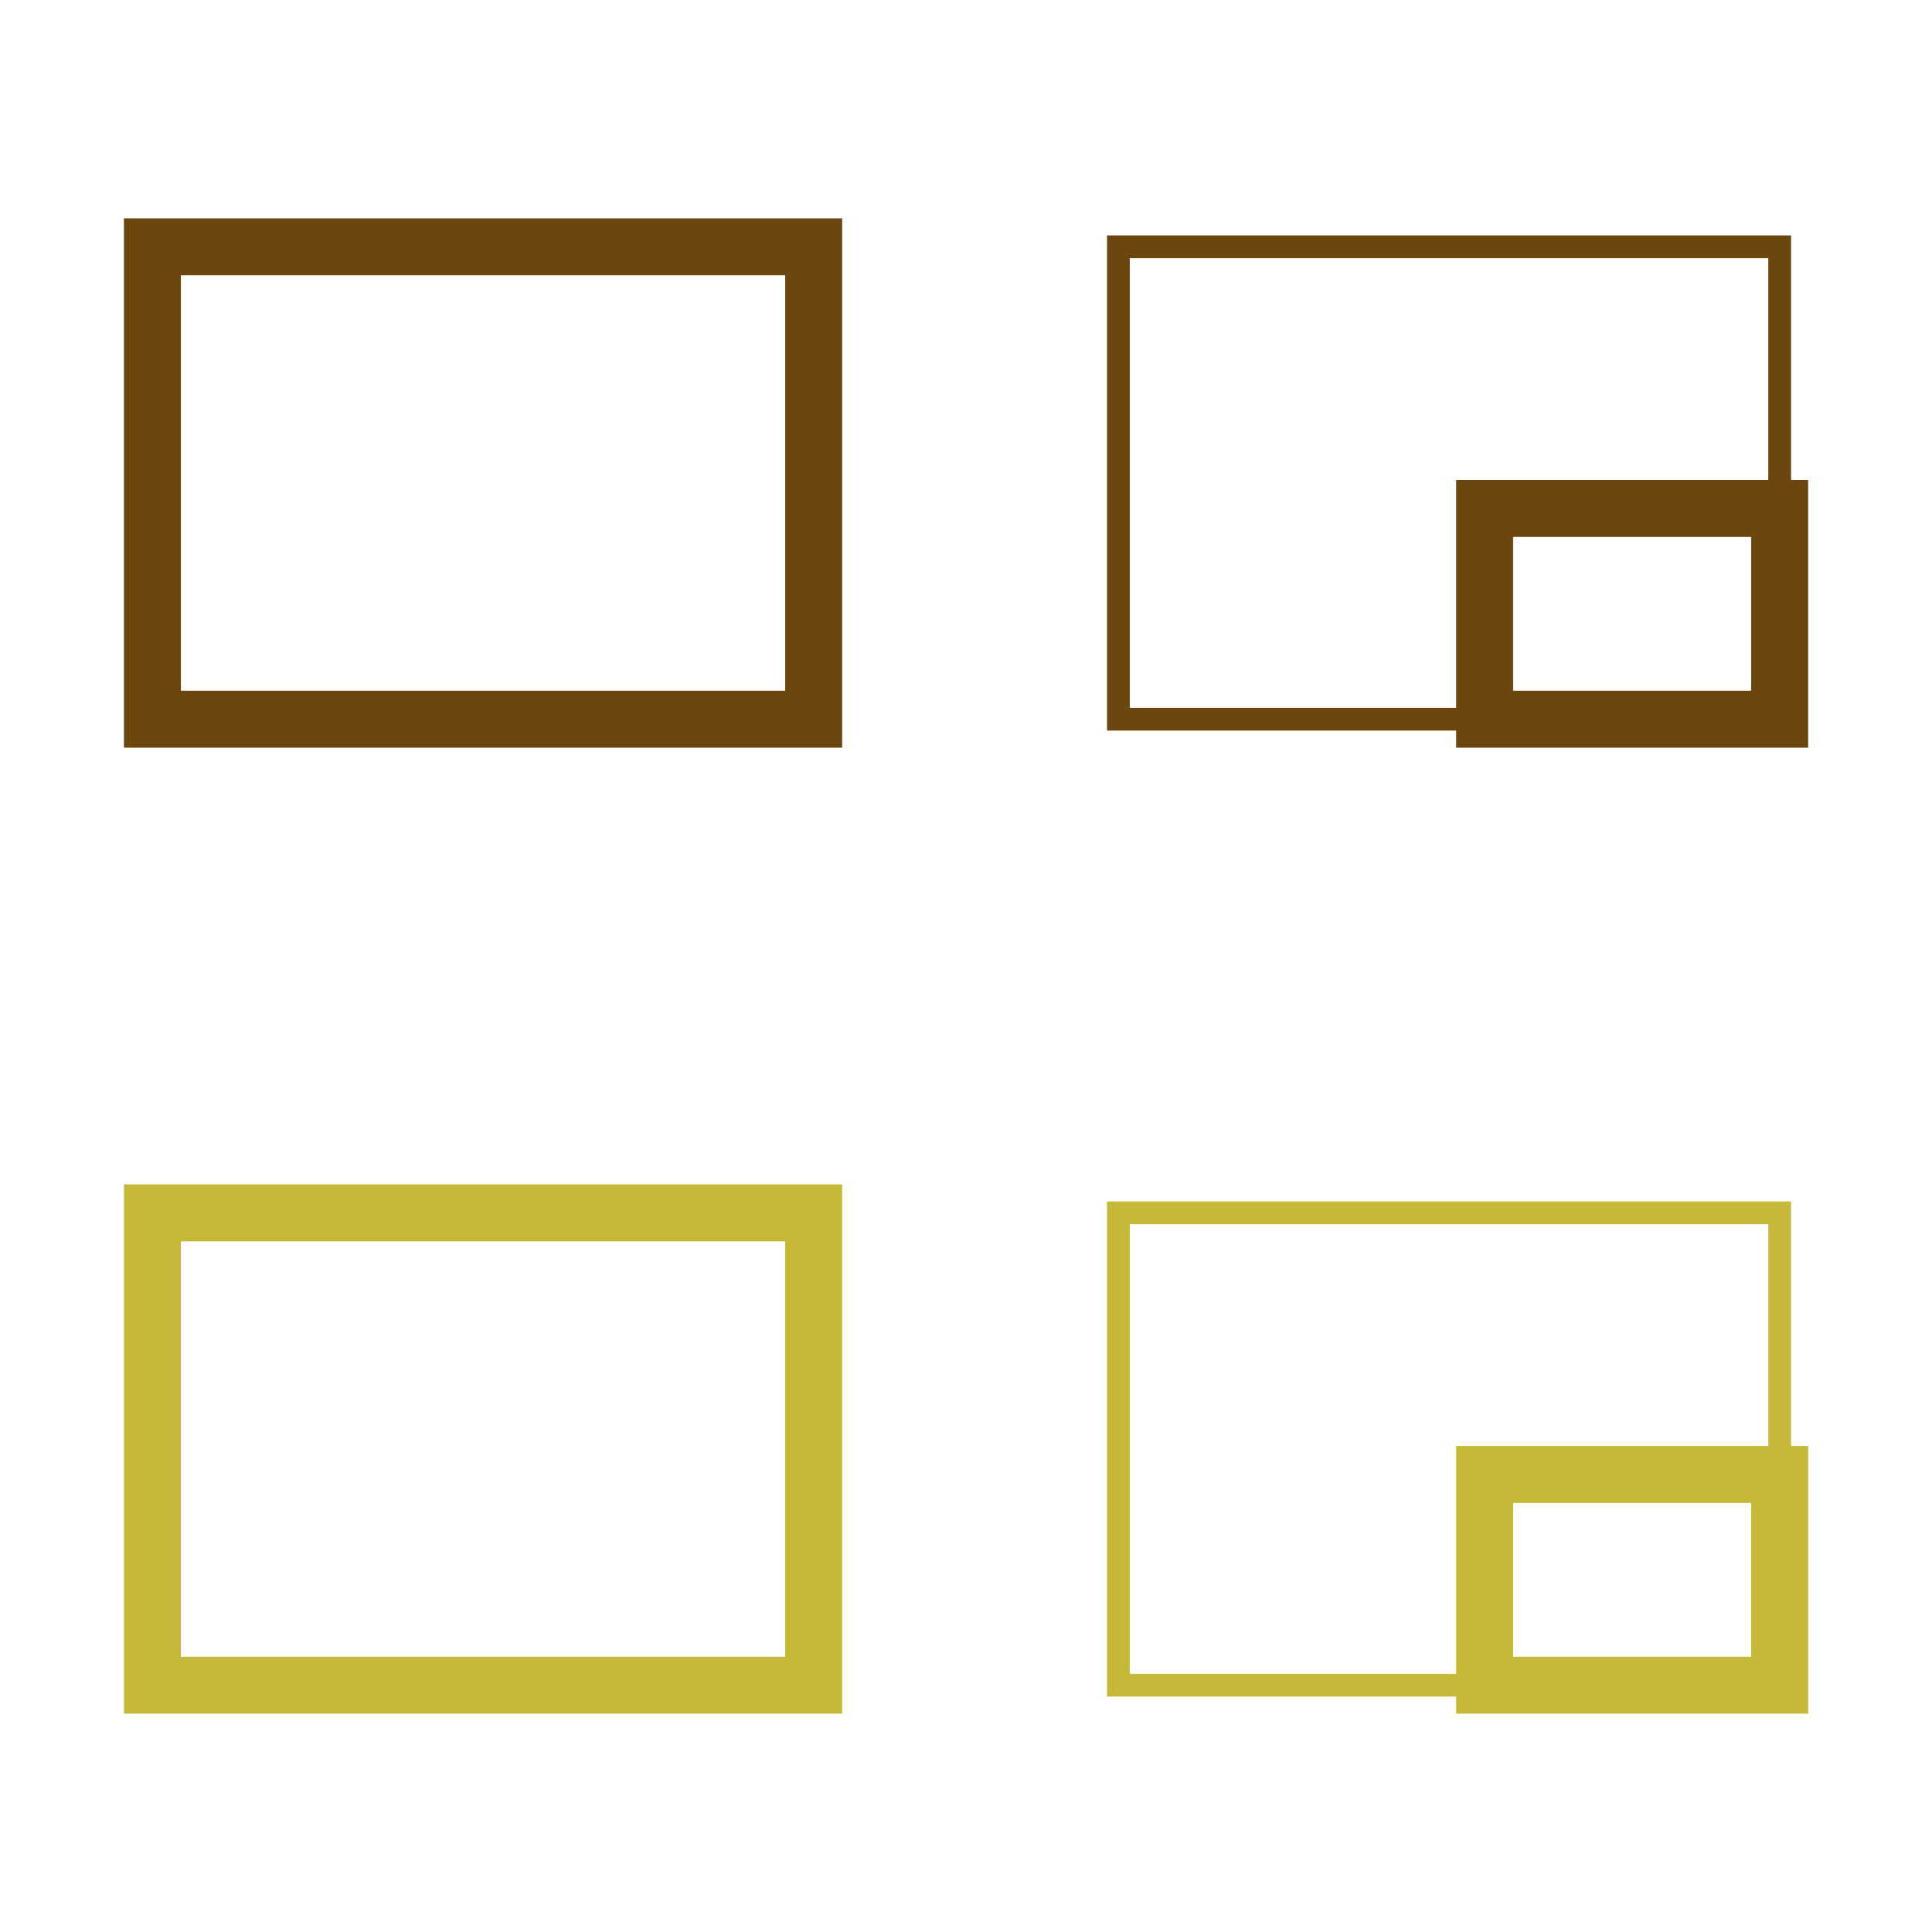
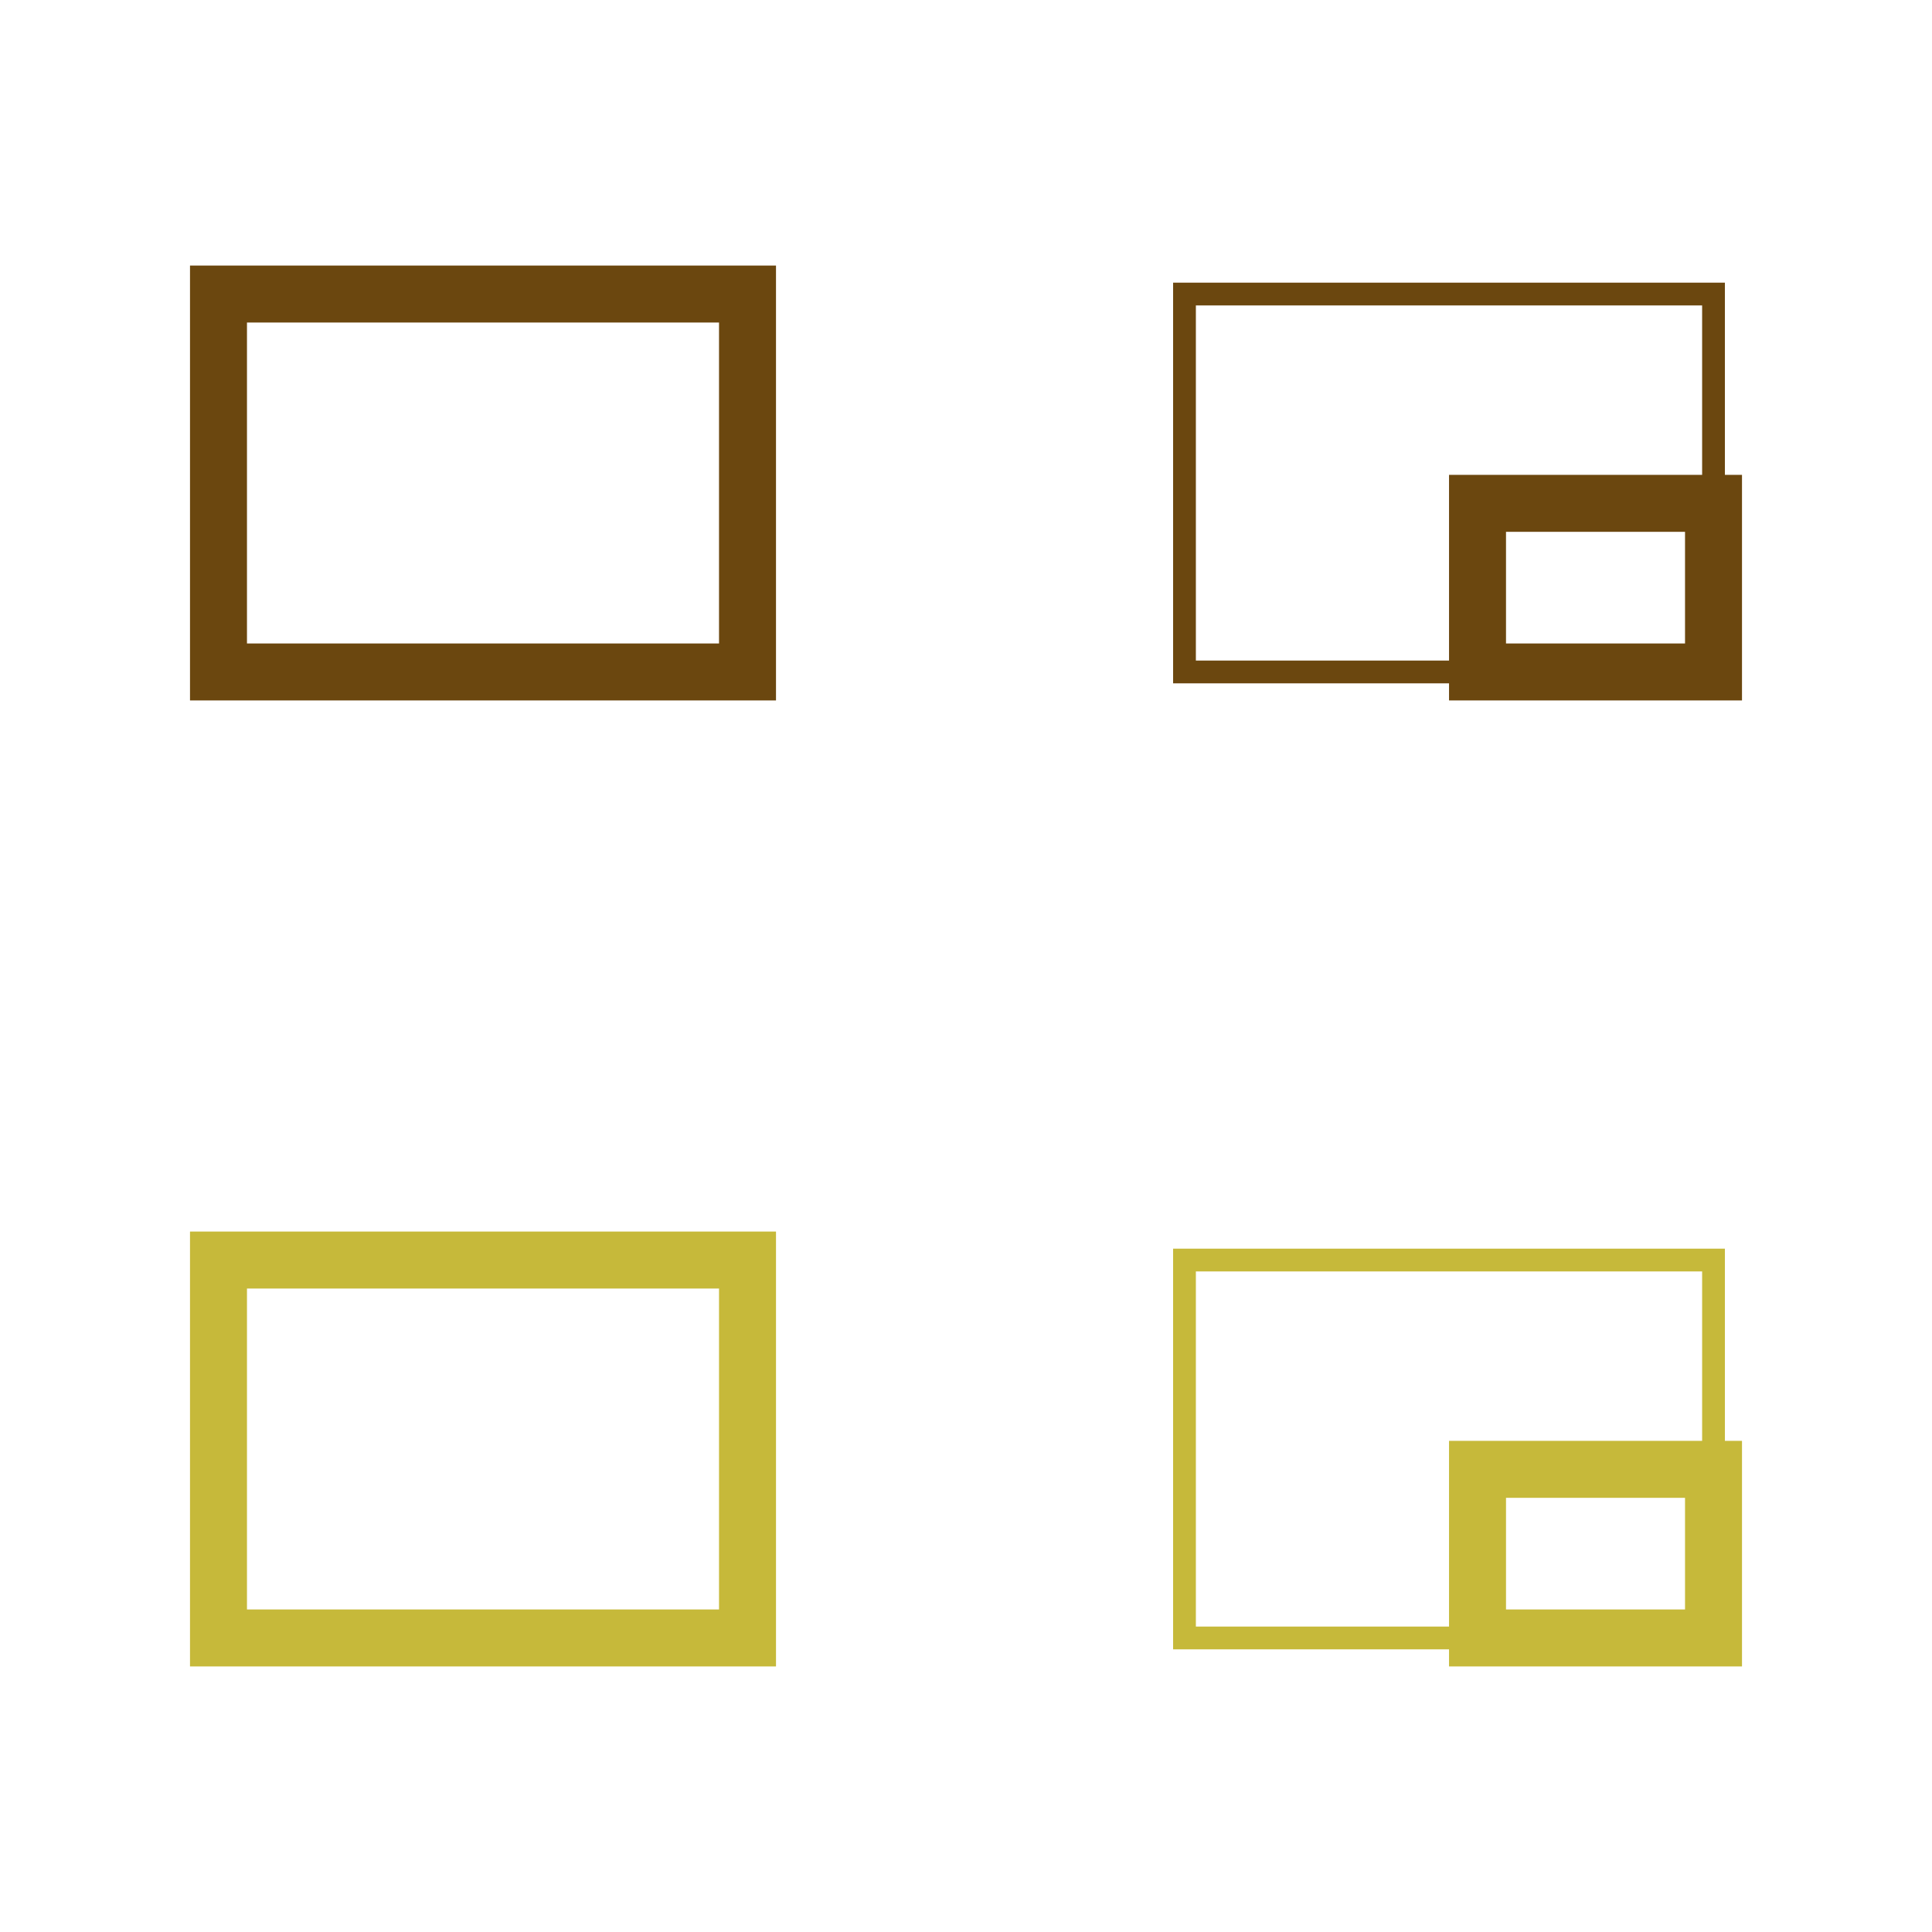
<svg xmlns="http://www.w3.org/2000/svg" xml:space="preserve" width="16.96mm" height="16.96mm" version="1.1" style="shape-rendering:geometricPrecision; text-rendering:geometricPrecision; image-rendering:optimizeQuality; fill-rule:evenodd; clip-rule:evenodd" viewBox="0 0 285.88 285.88">
  <defs>
    <style type="text/css">
   
    .str0 {stroke:#6B470F;stroke-width:8.43;stroke-miterlimit:22.926}
    .str2 {stroke:#C6B93A;stroke-width:8.43;stroke-miterlimit:22.926}
    .str1 {stroke:#6B470F;stroke-width:3.37;stroke-miterlimit:22.926}
    .str3 {stroke:#C6B93A;stroke-width:3.37;stroke-miterlimit:22.926}
    .fil0 {fill:none}
   
  </style>
  </defs>
  <g id="Layer_x0020_1">
    <polygon class="fil0" points="-0,0 285.88,0 285.88,285.88 -0,285.88 " />
  </g>
  <g id="Layer_x0020_1_0">
-     <polygon class="fil0 str0" points="219.68,106.42 263.34,106.42 263.34,75.23 219.68,75.23 " />
-     <polygon class="fil0 str0" points="22.55,106.42 120.4,106.42 120.4,36.52 22.55,36.52 " />
-     <polygon class="fil0 str1" points="165.49,106.42 263.34,106.42 263.34,36.52 165.49,36.52 " />
-     <polygon class="fil0 str2" points="22.55,249.36 120.4,249.36 120.4,179.47 22.55,179.47 " />
-     <polygon class="fil0 str2" points="219.68,249.36 263.34,249.36 263.34,218.18 219.68,218.18 " />
-     <polygon class="fil0 str3" points="165.49,249.36 263.34,249.36 263.34,179.47 165.49,179.47 " />
+     <g id="_1048643104">
+       <polygon class="fil0 str0" points="218.63,99.43 253.55,99.43 253.55,74.48 218.63,74.48 " />
+       <polygon class="fil0 str0" points="32.33,99.43 110.61,99.43 110.61,43.51 32.33,43.51 " />
+       <polygon class="fil0 str1" points="175.27,99.43 253.55,99.43 253.55,43.51 175.27,43.51 " />
+       <polygon class="fil0 str2" points="32.33,242.37 110.61,242.37 110.61,186.45 32.33,186.45 " />
+       <polygon class="fil0 str2" points="218.63,242.37 253.55,242.37 253.55,217.42 218.63,217.42 " />
+       <polygon class="fil0 str3" points="175.27,242.37 253.55,242.37 253.55,186.45 175.27,186.45 " />
+     </g>
  </g>
</svg>
